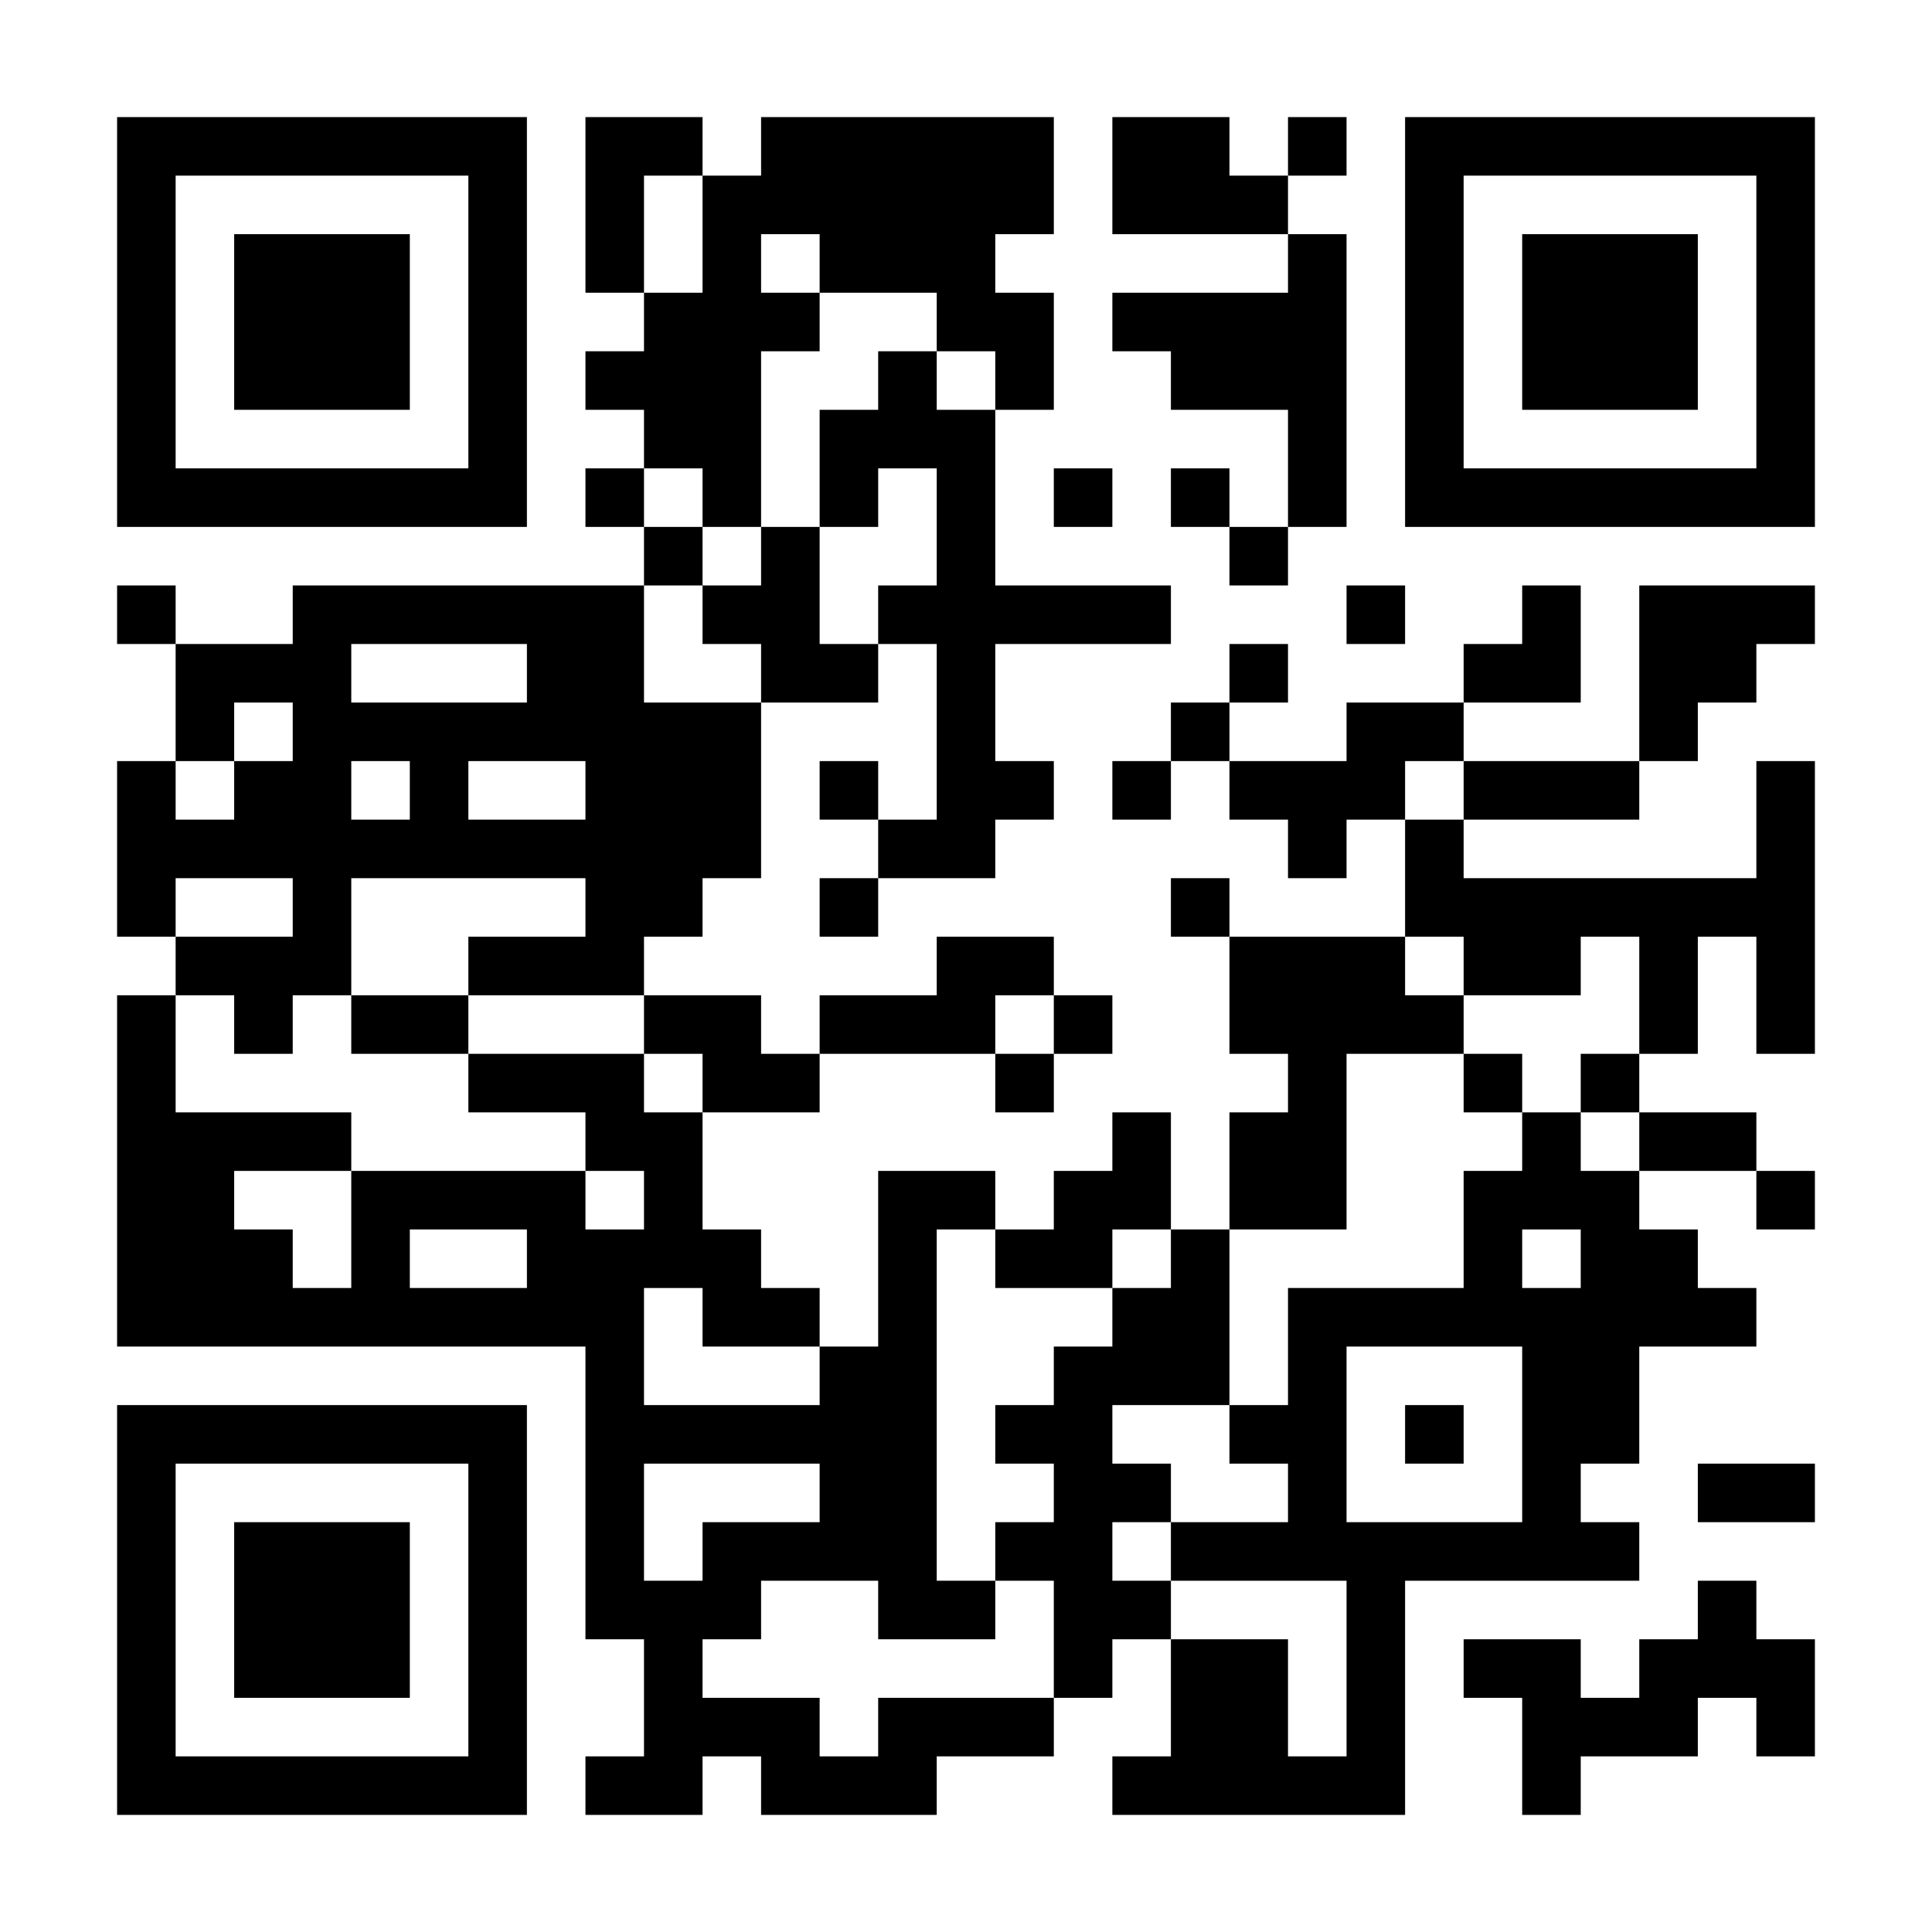
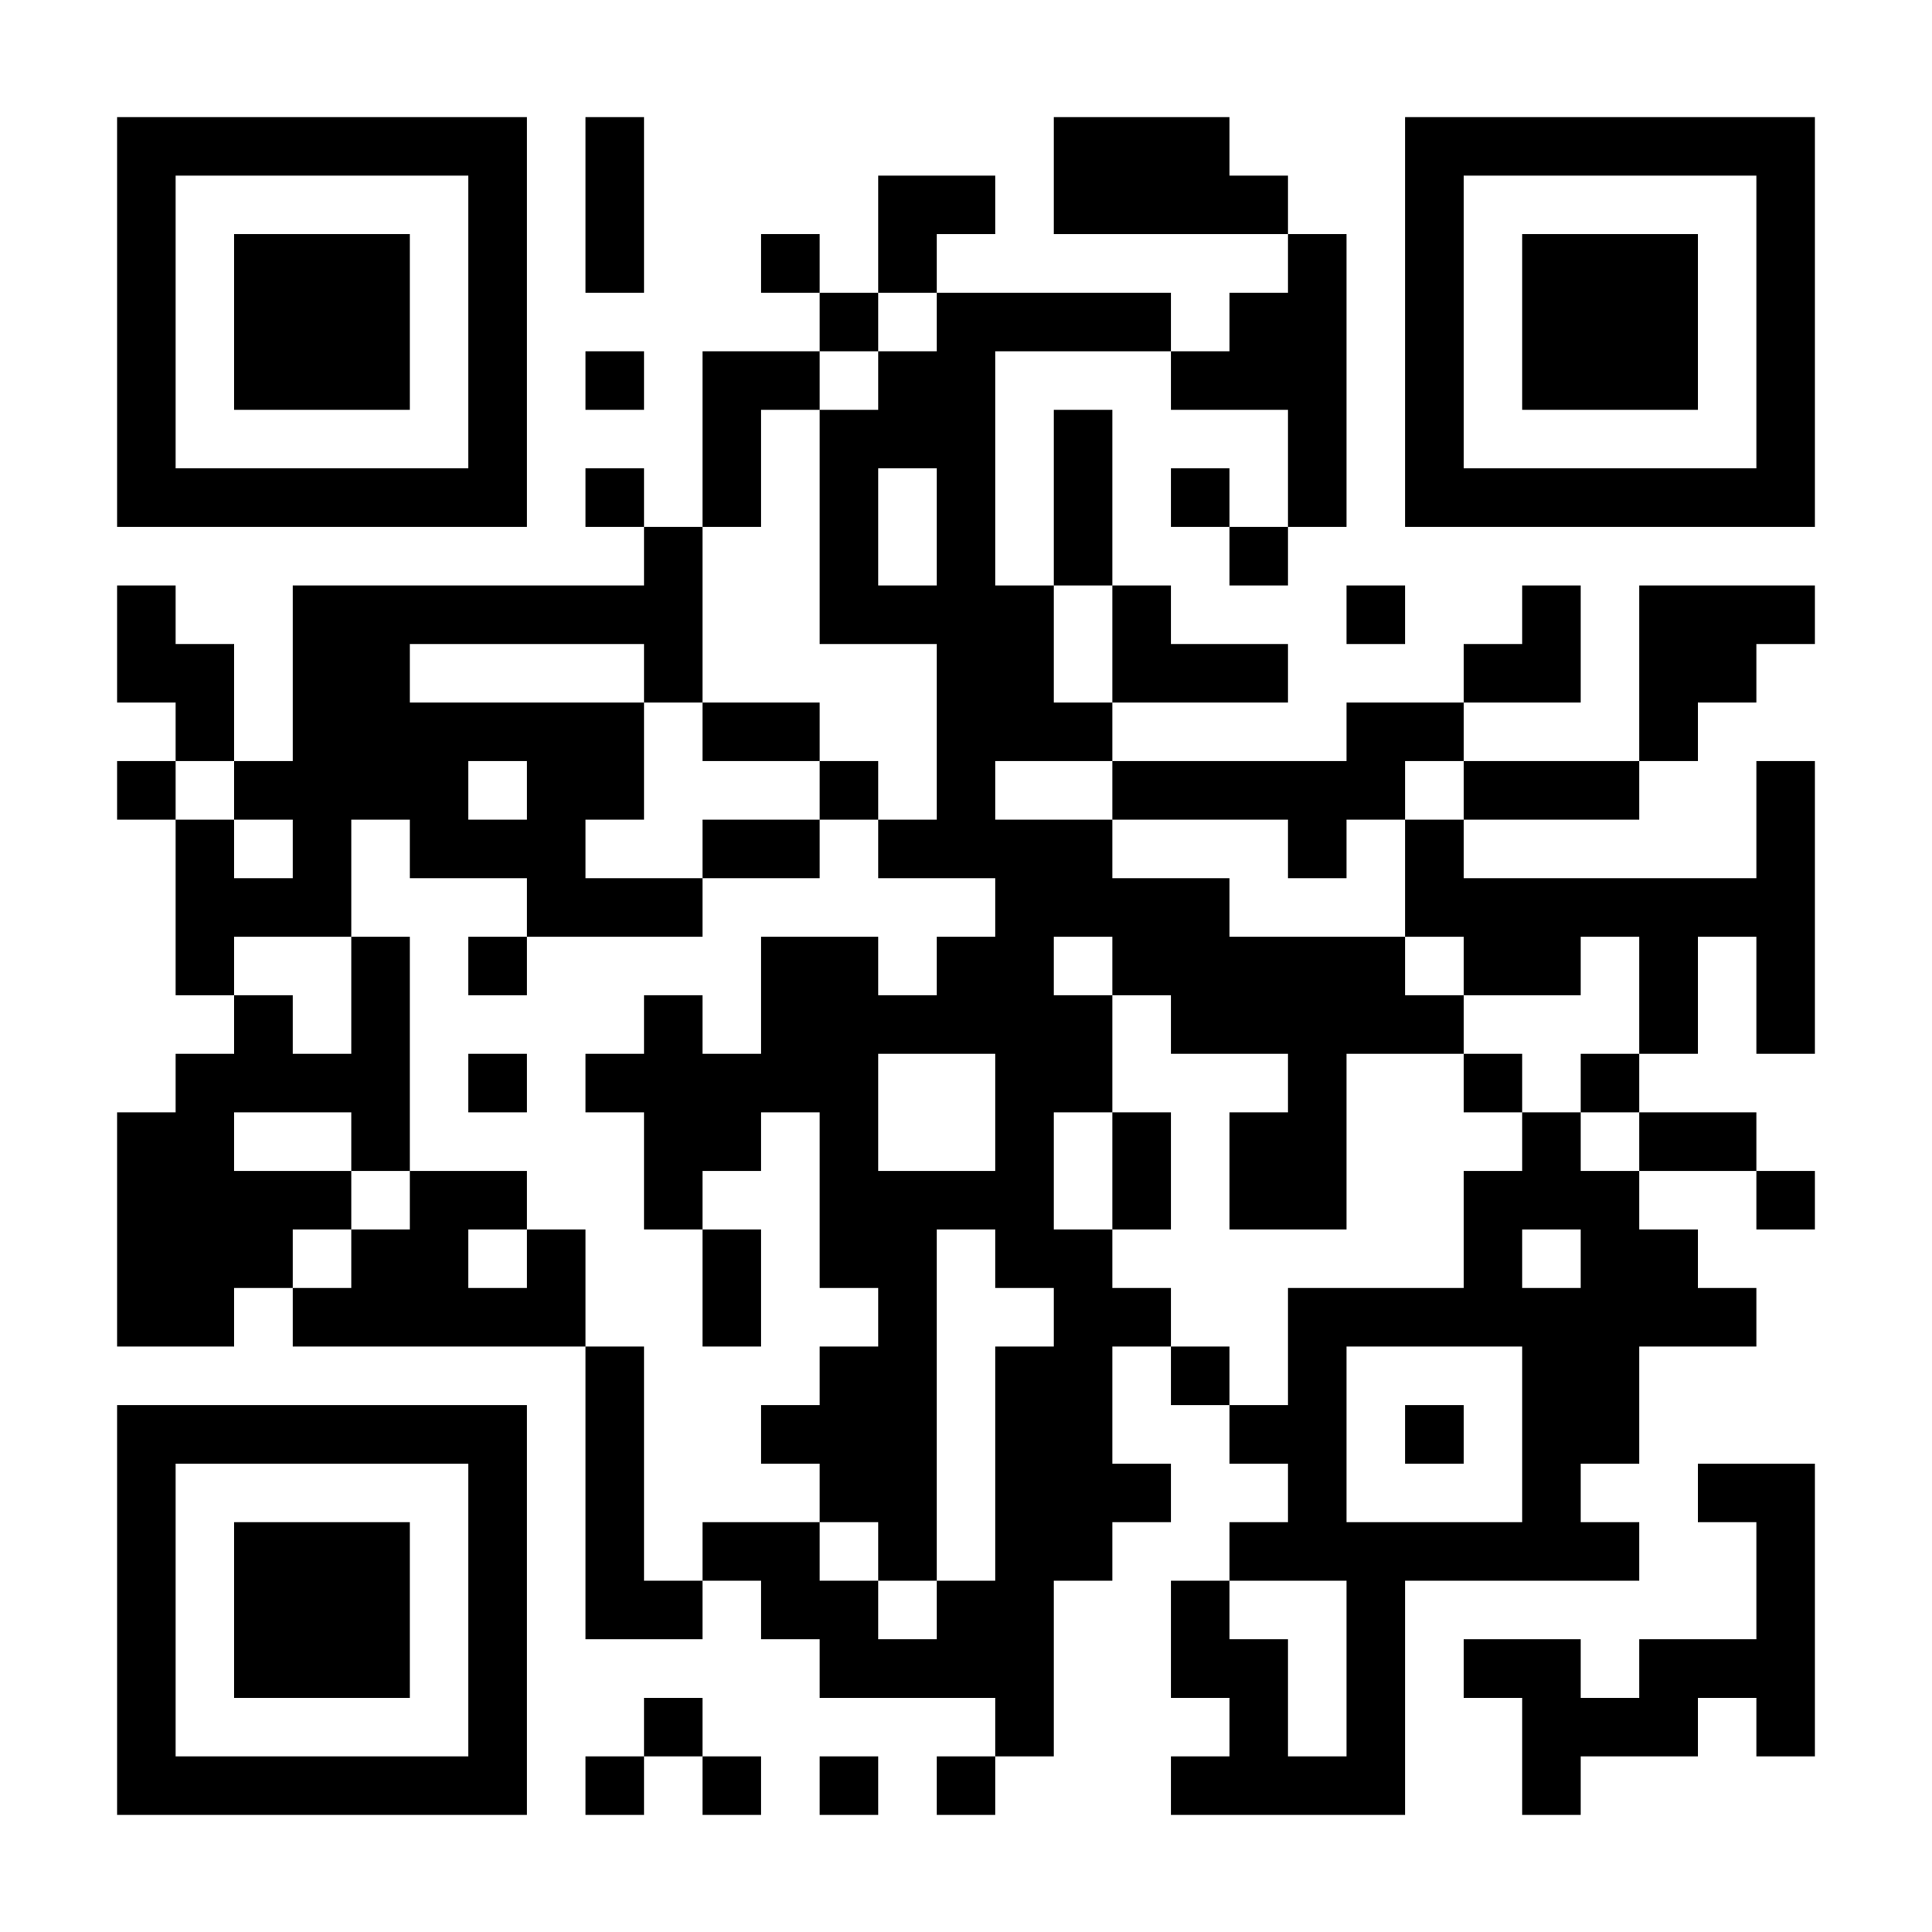
<svg xmlns="http://www.w3.org/2000/svg" version="1.1" viewBox="0 0 132 132" preserveAspectRatio="xMinYMin meet">
  <rect width="100%" height="100%" fill="white" cx="0" cy="0" />
-   <path d="M8,8l4,0 0,4 -4,0 0,-4z M12,8l4,0 0,4 -4,0 0,-4z M16,8l4,0 0,4 -4,0 0,-4z M20,8l4,0 0,4 -4,0 0,-4z M24,8l4,0 0,4 -4,0 0,-4z M28,8l4,0 0,4 -4,0 0,-4z M32,8l4,0 0,4 -4,0 0,-4z M40,8l4,0 0,4 -4,0 0,-4z M44,8l4,0 0,4 -4,0 0,-4z M52,8l4,0 0,4 -4,0 0,-4z M56,8l4,0 0,4 -4,0 0,-4z M60,8l4,0 0,4 -4,0 0,-4z M64,8l4,0 0,4 -4,0 0,-4z M68,8l4,0 0,4 -4,0 0,-4z M76,8l4,0 0,4 -4,0 0,-4z M80,8l4,0 0,4 -4,0 0,-4z M88,8l4,0 0,4 -4,0 0,-4z M96,8l4,0 0,4 -4,0 0,-4z M100,8l4,0 0,4 -4,0 0,-4z M104,8l4,0 0,4 -4,0 0,-4z M108,8l4,0 0,4 -4,0 0,-4z M112,8l4,0 0,4 -4,0 0,-4z M116,8l4,0 0,4 -4,0 0,-4z M120,8l4,0 0,4 -4,0 0,-4z M8,12l4,0 0,4 -4,0 0,-4z M32,12l4,0 0,4 -4,0 0,-4z M40,12l4,0 0,4 -4,0 0,-4z M48,12l4,0 0,4 -4,0 0,-4z M52,12l4,0 0,4 -4,0 0,-4z M56,12l4,0 0,4 -4,0 0,-4z M60,12l4,0 0,4 -4,0 0,-4z M64,12l4,0 0,4 -4,0 0,-4z M68,12l4,0 0,4 -4,0 0,-4z M76,12l4,0 0,4 -4,0 0,-4z M80,12l4,0 0,4 -4,0 0,-4z M84,12l4,0 0,4 -4,0 0,-4z M96,12l4,0 0,4 -4,0 0,-4z M120,12l4,0 0,4 -4,0 0,-4z M8,16l4,0 0,4 -4,0 0,-4z M16,16l4,0 0,4 -4,0 0,-4z M20,16l4,0 0,4 -4,0 0,-4z M24,16l4,0 0,4 -4,0 0,-4z M32,16l4,0 0,4 -4,0 0,-4z M40,16l4,0 0,4 -4,0 0,-4z M48,16l4,0 0,4 -4,0 0,-4z M56,16l4,0 0,4 -4,0 0,-4z M60,16l4,0 0,4 -4,0 0,-4z M64,16l4,0 0,4 -4,0 0,-4z M88,16l4,0 0,4 -4,0 0,-4z M96,16l4,0 0,4 -4,0 0,-4z M104,16l4,0 0,4 -4,0 0,-4z M108,16l4,0 0,4 -4,0 0,-4z M112,16l4,0 0,4 -4,0 0,-4z M120,16l4,0 0,4 -4,0 0,-4z M8,20l4,0 0,4 -4,0 0,-4z M16,20l4,0 0,4 -4,0 0,-4z M20,20l4,0 0,4 -4,0 0,-4z M24,20l4,0 0,4 -4,0 0,-4z M32,20l4,0 0,4 -4,0 0,-4z M44,20l4,0 0,4 -4,0 0,-4z M48,20l4,0 0,4 -4,0 0,-4z M52,20l4,0 0,4 -4,0 0,-4z M64,20l4,0 0,4 -4,0 0,-4z M68,20l4,0 0,4 -4,0 0,-4z M76,20l4,0 0,4 -4,0 0,-4z M80,20l4,0 0,4 -4,0 0,-4z M84,20l4,0 0,4 -4,0 0,-4z M88,20l4,0 0,4 -4,0 0,-4z M96,20l4,0 0,4 -4,0 0,-4z M104,20l4,0 0,4 -4,0 0,-4z M108,20l4,0 0,4 -4,0 0,-4z M112,20l4,0 0,4 -4,0 0,-4z M120,20l4,0 0,4 -4,0 0,-4z M8,24l4,0 0,4 -4,0 0,-4z M16,24l4,0 0,4 -4,0 0,-4z M20,24l4,0 0,4 -4,0 0,-4z M24,24l4,0 0,4 -4,0 0,-4z M32,24l4,0 0,4 -4,0 0,-4z M40,24l4,0 0,4 -4,0 0,-4z M44,24l4,0 0,4 -4,0 0,-4z M48,24l4,0 0,4 -4,0 0,-4z M60,24l4,0 0,4 -4,0 0,-4z M68,24l4,0 0,4 -4,0 0,-4z M80,24l4,0 0,4 -4,0 0,-4z M84,24l4,0 0,4 -4,0 0,-4z M88,24l4,0 0,4 -4,0 0,-4z M96,24l4,0 0,4 -4,0 0,-4z M104,24l4,0 0,4 -4,0 0,-4z M108,24l4,0 0,4 -4,0 0,-4z M112,24l4,0 0,4 -4,0 0,-4z M120,24l4,0 0,4 -4,0 0,-4z M8,28l4,0 0,4 -4,0 0,-4z M32,28l4,0 0,4 -4,0 0,-4z M44,28l4,0 0,4 -4,0 0,-4z M48,28l4,0 0,4 -4,0 0,-4z M56,28l4,0 0,4 -4,0 0,-4z M60,28l4,0 0,4 -4,0 0,-4z M64,28l4,0 0,4 -4,0 0,-4z M88,28l4,0 0,4 -4,0 0,-4z M96,28l4,0 0,4 -4,0 0,-4z M120,28l4,0 0,4 -4,0 0,-4z M8,32l4,0 0,4 -4,0 0,-4z M12,32l4,0 0,4 -4,0 0,-4z M16,32l4,0 0,4 -4,0 0,-4z M20,32l4,0 0,4 -4,0 0,-4z M24,32l4,0 0,4 -4,0 0,-4z M28,32l4,0 0,4 -4,0 0,-4z M32,32l4,0 0,4 -4,0 0,-4z M40,32l4,0 0,4 -4,0 0,-4z M48,32l4,0 0,4 -4,0 0,-4z M56,32l4,0 0,4 -4,0 0,-4z M64,32l4,0 0,4 -4,0 0,-4z M72,32l4,0 0,4 -4,0 0,-4z M80,32l4,0 0,4 -4,0 0,-4z M88,32l4,0 0,4 -4,0 0,-4z M96,32l4,0 0,4 -4,0 0,-4z M100,32l4,0 0,4 -4,0 0,-4z M104,32l4,0 0,4 -4,0 0,-4z M108,32l4,0 0,4 -4,0 0,-4z M112,32l4,0 0,4 -4,0 0,-4z M116,32l4,0 0,4 -4,0 0,-4z M120,32l4,0 0,4 -4,0 0,-4z M44,36l4,0 0,4 -4,0 0,-4z M52,36l4,0 0,4 -4,0 0,-4z M64,36l4,0 0,4 -4,0 0,-4z M84,36l4,0 0,4 -4,0 0,-4z M8,40l4,0 0,4 -4,0 0,-4z M20,40l4,0 0,4 -4,0 0,-4z M24,40l4,0 0,4 -4,0 0,-4z M28,40l4,0 0,4 -4,0 0,-4z M32,40l4,0 0,4 -4,0 0,-4z M36,40l4,0 0,4 -4,0 0,-4z M40,40l4,0 0,4 -4,0 0,-4z M48,40l4,0 0,4 -4,0 0,-4z M52,40l4,0 0,4 -4,0 0,-4z M60,40l4,0 0,4 -4,0 0,-4z M64,40l4,0 0,4 -4,0 0,-4z M68,40l4,0 0,4 -4,0 0,-4z M72,40l4,0 0,4 -4,0 0,-4z M76,40l4,0 0,4 -4,0 0,-4z M92,40l4,0 0,4 -4,0 0,-4z M104,40l4,0 0,4 -4,0 0,-4z M112,40l4,0 0,4 -4,0 0,-4z M116,40l4,0 0,4 -4,0 0,-4z M120,40l4,0 0,4 -4,0 0,-4z M12,44l4,0 0,4 -4,0 0,-4z M16,44l4,0 0,4 -4,0 0,-4z M20,44l4,0 0,4 -4,0 0,-4z M36,44l4,0 0,4 -4,0 0,-4z M40,44l4,0 0,4 -4,0 0,-4z M52,44l4,0 0,4 -4,0 0,-4z M56,44l4,0 0,4 -4,0 0,-4z M64,44l4,0 0,4 -4,0 0,-4z M84,44l4,0 0,4 -4,0 0,-4z M100,44l4,0 0,4 -4,0 0,-4z M104,44l4,0 0,4 -4,0 0,-4z M112,44l4,0 0,4 -4,0 0,-4z M116,44l4,0 0,4 -4,0 0,-4z M12,48l4,0 0,4 -4,0 0,-4z M20,48l4,0 0,4 -4,0 0,-4z M24,48l4,0 0,4 -4,0 0,-4z M28,48l4,0 0,4 -4,0 0,-4z M32,48l4,0 0,4 -4,0 0,-4z M36,48l4,0 0,4 -4,0 0,-4z M40,48l4,0 0,4 -4,0 0,-4z M44,48l4,0 0,4 -4,0 0,-4z M48,48l4,0 0,4 -4,0 0,-4z M64,48l4,0 0,4 -4,0 0,-4z M80,48l4,0 0,4 -4,0 0,-4z M92,48l4,0 0,4 -4,0 0,-4z M96,48l4,0 0,4 -4,0 0,-4z M112,48l4,0 0,4 -4,0 0,-4z M8,52l4,0 0,4 -4,0 0,-4z M16,52l4,0 0,4 -4,0 0,-4z M20,52l4,0 0,4 -4,0 0,-4z M28,52l4,0 0,4 -4,0 0,-4z M40,52l4,0 0,4 -4,0 0,-4z M44,52l4,0 0,4 -4,0 0,-4z M48,52l4,0 0,4 -4,0 0,-4z M56,52l4,0 0,4 -4,0 0,-4z M64,52l4,0 0,4 -4,0 0,-4z M68,52l4,0 0,4 -4,0 0,-4z M76,52l4,0 0,4 -4,0 0,-4z M84,52l4,0 0,4 -4,0 0,-4z M88,52l4,0 0,4 -4,0 0,-4z M92,52l4,0 0,4 -4,0 0,-4z M100,52l4,0 0,4 -4,0 0,-4z M104,52l4,0 0,4 -4,0 0,-4z M108,52l4,0 0,4 -4,0 0,-4z M120,52l4,0 0,4 -4,0 0,-4z M8,56l4,0 0,4 -4,0 0,-4z M12,56l4,0 0,4 -4,0 0,-4z M16,56l4,0 0,4 -4,0 0,-4z M20,56l4,0 0,4 -4,0 0,-4z M24,56l4,0 0,4 -4,0 0,-4z M28,56l4,0 0,4 -4,0 0,-4z M32,56l4,0 0,4 -4,0 0,-4z M36,56l4,0 0,4 -4,0 0,-4z M40,56l4,0 0,4 -4,0 0,-4z M44,56l4,0 0,4 -4,0 0,-4z M48,56l4,0 0,4 -4,0 0,-4z M60,56l4,0 0,4 -4,0 0,-4z M64,56l4,0 0,4 -4,0 0,-4z M88,56l4,0 0,4 -4,0 0,-4z M96,56l4,0 0,4 -4,0 0,-4z M120,56l4,0 0,4 -4,0 0,-4z M8,60l4,0 0,4 -4,0 0,-4z M20,60l4,0 0,4 -4,0 0,-4z M40,60l4,0 0,4 -4,0 0,-4z M44,60l4,0 0,4 -4,0 0,-4z M56,60l4,0 0,4 -4,0 0,-4z M80,60l4,0 0,4 -4,0 0,-4z M96,60l4,0 0,4 -4,0 0,-4z M100,60l4,0 0,4 -4,0 0,-4z M104,60l4,0 0,4 -4,0 0,-4z M108,60l4,0 0,4 -4,0 0,-4z M112,60l4,0 0,4 -4,0 0,-4z M116,60l4,0 0,4 -4,0 0,-4z M120,60l4,0 0,4 -4,0 0,-4z M12,64l4,0 0,4 -4,0 0,-4z M16,64l4,0 0,4 -4,0 0,-4z M20,64l4,0 0,4 -4,0 0,-4z M32,64l4,0 0,4 -4,0 0,-4z M36,64l4,0 0,4 -4,0 0,-4z M40,64l4,0 0,4 -4,0 0,-4z M64,64l4,0 0,4 -4,0 0,-4z M68,64l4,0 0,4 -4,0 0,-4z M84,64l4,0 0,4 -4,0 0,-4z M88,64l4,0 0,4 -4,0 0,-4z M92,64l4,0 0,4 -4,0 0,-4z M100,64l4,0 0,4 -4,0 0,-4z M104,64l4,0 0,4 -4,0 0,-4z M112,64l4,0 0,4 -4,0 0,-4z M120,64l4,0 0,4 -4,0 0,-4z M8,68l4,0 0,4 -4,0 0,-4z M16,68l4,0 0,4 -4,0 0,-4z M24,68l4,0 0,4 -4,0 0,-4z M28,68l4,0 0,4 -4,0 0,-4z M44,68l4,0 0,4 -4,0 0,-4z M48,68l4,0 0,4 -4,0 0,-4z M56,68l4,0 0,4 -4,0 0,-4z M60,68l4,0 0,4 -4,0 0,-4z M64,68l4,0 0,4 -4,0 0,-4z M72,68l4,0 0,4 -4,0 0,-4z M84,68l4,0 0,4 -4,0 0,-4z M88,68l4,0 0,4 -4,0 0,-4z M92,68l4,0 0,4 -4,0 0,-4z M96,68l4,0 0,4 -4,0 0,-4z M112,68l4,0 0,4 -4,0 0,-4z M120,68l4,0 0,4 -4,0 0,-4z M8,72l4,0 0,4 -4,0 0,-4z M32,72l4,0 0,4 -4,0 0,-4z M36,72l4,0 0,4 -4,0 0,-4z M40,72l4,0 0,4 -4,0 0,-4z M48,72l4,0 0,4 -4,0 0,-4z M52,72l4,0 0,4 -4,0 0,-4z M68,72l4,0 0,4 -4,0 0,-4z M88,72l4,0 0,4 -4,0 0,-4z M100,72l4,0 0,4 -4,0 0,-4z M108,72l4,0 0,4 -4,0 0,-4z M8,76l4,0 0,4 -4,0 0,-4z M12,76l4,0 0,4 -4,0 0,-4z M16,76l4,0 0,4 -4,0 0,-4z M20,76l4,0 0,4 -4,0 0,-4z M40,76l4,0 0,4 -4,0 0,-4z M44,76l4,0 0,4 -4,0 0,-4z M76,76l4,0 0,4 -4,0 0,-4z M84,76l4,0 0,4 -4,0 0,-4z M88,76l4,0 0,4 -4,0 0,-4z M104,76l4,0 0,4 -4,0 0,-4z M112,76l4,0 0,4 -4,0 0,-4z M116,76l4,0 0,4 -4,0 0,-4z M8,80l4,0 0,4 -4,0 0,-4z M12,80l4,0 0,4 -4,0 0,-4z M24,80l4,0 0,4 -4,0 0,-4z M28,80l4,0 0,4 -4,0 0,-4z M32,80l4,0 0,4 -4,0 0,-4z M36,80l4,0 0,4 -4,0 0,-4z M44,80l4,0 0,4 -4,0 0,-4z M60,80l4,0 0,4 -4,0 0,-4z M64,80l4,0 0,4 -4,0 0,-4z M72,80l4,0 0,4 -4,0 0,-4z M76,80l4,0 0,4 -4,0 0,-4z M84,80l4,0 0,4 -4,0 0,-4z M88,80l4,0 0,4 -4,0 0,-4z M100,80l4,0 0,4 -4,0 0,-4z M104,80l4,0 0,4 -4,0 0,-4z M108,80l4,0 0,4 -4,0 0,-4z M120,80l4,0 0,4 -4,0 0,-4z M8,84l4,0 0,4 -4,0 0,-4z M12,84l4,0 0,4 -4,0 0,-4z M16,84l4,0 0,4 -4,0 0,-4z M24,84l4,0 0,4 -4,0 0,-4z M36,84l4,0 0,4 -4,0 0,-4z M40,84l4,0 0,4 -4,0 0,-4z M44,84l4,0 0,4 -4,0 0,-4z M48,84l4,0 0,4 -4,0 0,-4z M60,84l4,0 0,4 -4,0 0,-4z M68,84l4,0 0,4 -4,0 0,-4z M72,84l4,0 0,4 -4,0 0,-4z M80,84l4,0 0,4 -4,0 0,-4z M100,84l4,0 0,4 -4,0 0,-4z M108,84l4,0 0,4 -4,0 0,-4z M112,84l4,0 0,4 -4,0 0,-4z M8,88l4,0 0,4 -4,0 0,-4z M12,88l4,0 0,4 -4,0 0,-4z M16,88l4,0 0,4 -4,0 0,-4z M20,88l4,0 0,4 -4,0 0,-4z M24,88l4,0 0,4 -4,0 0,-4z M28,88l4,0 0,4 -4,0 0,-4z M32,88l4,0 0,4 -4,0 0,-4z M36,88l4,0 0,4 -4,0 0,-4z M40,88l4,0 0,4 -4,0 0,-4z M48,88l4,0 0,4 -4,0 0,-4z M52,88l4,0 0,4 -4,0 0,-4z M60,88l4,0 0,4 -4,0 0,-4z M76,88l4,0 0,4 -4,0 0,-4z M80,88l4,0 0,4 -4,0 0,-4z M88,88l4,0 0,4 -4,0 0,-4z M92,88l4,0 0,4 -4,0 0,-4z M96,88l4,0 0,4 -4,0 0,-4z M100,88l4,0 0,4 -4,0 0,-4z M104,88l4,0 0,4 -4,0 0,-4z M108,88l4,0 0,4 -4,0 0,-4z M112,88l4,0 0,4 -4,0 0,-4z M116,88l4,0 0,4 -4,0 0,-4z M40,92l4,0 0,4 -4,0 0,-4z M56,92l4,0 0,4 -4,0 0,-4z M60,92l4,0 0,4 -4,0 0,-4z M72,92l4,0 0,4 -4,0 0,-4z M76,92l4,0 0,4 -4,0 0,-4z M80,92l4,0 0,4 -4,0 0,-4z M88,92l4,0 0,4 -4,0 0,-4z M104,92l4,0 0,4 -4,0 0,-4z M108,92l4,0 0,4 -4,0 0,-4z M8,96l4,0 0,4 -4,0 0,-4z M12,96l4,0 0,4 -4,0 0,-4z M16,96l4,0 0,4 -4,0 0,-4z M20,96l4,0 0,4 -4,0 0,-4z M24,96l4,0 0,4 -4,0 0,-4z M28,96l4,0 0,4 -4,0 0,-4z M32,96l4,0 0,4 -4,0 0,-4z M40,96l4,0 0,4 -4,0 0,-4z M44,96l4,0 0,4 -4,0 0,-4z M48,96l4,0 0,4 -4,0 0,-4z M52,96l4,0 0,4 -4,0 0,-4z M56,96l4,0 0,4 -4,0 0,-4z M60,96l4,0 0,4 -4,0 0,-4z M68,96l4,0 0,4 -4,0 0,-4z M72,96l4,0 0,4 -4,0 0,-4z M84,96l4,0 0,4 -4,0 0,-4z M88,96l4,0 0,4 -4,0 0,-4z M96,96l4,0 0,4 -4,0 0,-4z M104,96l4,0 0,4 -4,0 0,-4z M108,96l4,0 0,4 -4,0 0,-4z M8,100l4,0 0,4 -4,0 0,-4z M32,100l4,0 0,4 -4,0 0,-4z M40,100l4,0 0,4 -4,0 0,-4z M56,100l4,0 0,4 -4,0 0,-4z M60,100l4,0 0,4 -4,0 0,-4z M72,100l4,0 0,4 -4,0 0,-4z M76,100l4,0 0,4 -4,0 0,-4z M88,100l4,0 0,4 -4,0 0,-4z M104,100l4,0 0,4 -4,0 0,-4z M116,100l4,0 0,4 -4,0 0,-4z M120,100l4,0 0,4 -4,0 0,-4z M8,104l4,0 0,4 -4,0 0,-4z M16,104l4,0 0,4 -4,0 0,-4z M20,104l4,0 0,4 -4,0 0,-4z M24,104l4,0 0,4 -4,0 0,-4z M32,104l4,0 0,4 -4,0 0,-4z M40,104l4,0 0,4 -4,0 0,-4z M48,104l4,0 0,4 -4,0 0,-4z M52,104l4,0 0,4 -4,0 0,-4z M56,104l4,0 0,4 -4,0 0,-4z M60,104l4,0 0,4 -4,0 0,-4z M68,104l4,0 0,4 -4,0 0,-4z M72,104l4,0 0,4 -4,0 0,-4z M80,104l4,0 0,4 -4,0 0,-4z M84,104l4,0 0,4 -4,0 0,-4z M88,104l4,0 0,4 -4,0 0,-4z M92,104l4,0 0,4 -4,0 0,-4z M96,104l4,0 0,4 -4,0 0,-4z M100,104l4,0 0,4 -4,0 0,-4z M104,104l4,0 0,4 -4,0 0,-4z M108,104l4,0 0,4 -4,0 0,-4z M8,108l4,0 0,4 -4,0 0,-4z M16,108l4,0 0,4 -4,0 0,-4z M20,108l4,0 0,4 -4,0 0,-4z M24,108l4,0 0,4 -4,0 0,-4z M32,108l4,0 0,4 -4,0 0,-4z M40,108l4,0 0,4 -4,0 0,-4z M44,108l4,0 0,4 -4,0 0,-4z M48,108l4,0 0,4 -4,0 0,-4z M60,108l4,0 0,4 -4,0 0,-4z M64,108l4,0 0,4 -4,0 0,-4z M72,108l4,0 0,4 -4,0 0,-4z M76,108l4,0 0,4 -4,0 0,-4z M92,108l4,0 0,4 -4,0 0,-4z M116,108l4,0 0,4 -4,0 0,-4z M8,112l4,0 0,4 -4,0 0,-4z M16,112l4,0 0,4 -4,0 0,-4z M20,112l4,0 0,4 -4,0 0,-4z M24,112l4,0 0,4 -4,0 0,-4z M32,112l4,0 0,4 -4,0 0,-4z M44,112l4,0 0,4 -4,0 0,-4z M72,112l4,0 0,4 -4,0 0,-4z M80,112l4,0 0,4 -4,0 0,-4z M84,112l4,0 0,4 -4,0 0,-4z M92,112l4,0 0,4 -4,0 0,-4z M100,112l4,0 0,4 -4,0 0,-4z M104,112l4,0 0,4 -4,0 0,-4z M112,112l4,0 0,4 -4,0 0,-4z M116,112l4,0 0,4 -4,0 0,-4z M120,112l4,0 0,4 -4,0 0,-4z M8,116l4,0 0,4 -4,0 0,-4z M32,116l4,0 0,4 -4,0 0,-4z M44,116l4,0 0,4 -4,0 0,-4z M48,116l4,0 0,4 -4,0 0,-4z M52,116l4,0 0,4 -4,0 0,-4z M60,116l4,0 0,4 -4,0 0,-4z M64,116l4,0 0,4 -4,0 0,-4z M68,116l4,0 0,4 -4,0 0,-4z M80,116l4,0 0,4 -4,0 0,-4z M84,116l4,0 0,4 -4,0 0,-4z M92,116l4,0 0,4 -4,0 0,-4z M104,116l4,0 0,4 -4,0 0,-4z M108,116l4,0 0,4 -4,0 0,-4z M112,116l4,0 0,4 -4,0 0,-4z M120,116l4,0 0,4 -4,0 0,-4z M8,120l4,0 0,4 -4,0 0,-4z M12,120l4,0 0,4 -4,0 0,-4z M16,120l4,0 0,4 -4,0 0,-4z M20,120l4,0 0,4 -4,0 0,-4z M24,120l4,0 0,4 -4,0 0,-4z M28,120l4,0 0,4 -4,0 0,-4z M32,120l4,0 0,4 -4,0 0,-4z M40,120l4,0 0,4 -4,0 0,-4z M44,120l4,0 0,4 -4,0 0,-4z M52,120l4,0 0,4 -4,0 0,-4z M56,120l4,0 0,4 -4,0 0,-4z M60,120l4,0 0,4 -4,0 0,-4z M76,120l4,0 0,4 -4,0 0,-4z M80,120l4,0 0,4 -4,0 0,-4z M84,120l4,0 0,4 -4,0 0,-4z M88,120l4,0 0,4 -4,0 0,-4z M92,120l4,0 0,4 -4,0 0,-4z M104,120l4,0 0,4 -4,0 0,-4z " stroke="transparent" fill="black" />
+   <path d="M8,8l4,0 0,4 -4,0 0,-4z M12,8l4,0 0,4 -4,0 0,-4z M16,8l4,0 0,4 -4,0 0,-4z M20,8l4,0 0,4 -4,0 0,-4z M24,8l4,0 0,4 -4,0 0,-4z M28,8l4,0 0,4 -4,0 0,-4z M32,8l4,0 0,4 -4,0 0,-4z M40,8l4,0 0,4 -4,0 0,-4z M72,8l4,0 0,4 -4,0 0,-4z M76,8l4,0 0,4 -4,0 0,-4z M80,8l4,0 0,4 -4,0 0,-4z M96,8l4,0 0,4 -4,0 0,-4z M100,8l4,0 0,4 -4,0 0,-4z M104,8l4,0 0,4 -4,0 0,-4z M108,8l4,0 0,4 -4,0 0,-4z M112,8l4,0 0,4 -4,0 0,-4z M116,8l4,0 0,4 -4,0 0,-4z M120,8l4,0 0,4 -4,0 0,-4z M8,12l4,0 0,4 -4,0 0,-4z M32,12l4,0 0,4 -4,0 0,-4z M40,12l4,0 0,4 -4,0 0,-4z M60,12l4,0 0,4 -4,0 0,-4z M64,12l4,0 0,4 -4,0 0,-4z M72,12l4,0 0,4 -4,0 0,-4z M76,12l4,0 0,4 -4,0 0,-4z M80,12l4,0 0,4 -4,0 0,-4z M84,12l4,0 0,4 -4,0 0,-4z M96,12l4,0 0,4 -4,0 0,-4z M120,12l4,0 0,4 -4,0 0,-4z M8,16l4,0 0,4 -4,0 0,-4z M16,16l4,0 0,4 -4,0 0,-4z M20,16l4,0 0,4 -4,0 0,-4z M24,16l4,0 0,4 -4,0 0,-4z M32,16l4,0 0,4 -4,0 0,-4z M40,16l4,0 0,4 -4,0 0,-4z M52,16l4,0 0,4 -4,0 0,-4z M60,16l4,0 0,4 -4,0 0,-4z M88,16l4,0 0,4 -4,0 0,-4z M96,16l4,0 0,4 -4,0 0,-4z M104,16l4,0 0,4 -4,0 0,-4z M108,16l4,0 0,4 -4,0 0,-4z M112,16l4,0 0,4 -4,0 0,-4z M120,16l4,0 0,4 -4,0 0,-4z M8,20l4,0 0,4 -4,0 0,-4z M16,20l4,0 0,4 -4,0 0,-4z M20,20l4,0 0,4 -4,0 0,-4z M24,20l4,0 0,4 -4,0 0,-4z M32,20l4,0 0,4 -4,0 0,-4z M56,20l4,0 0,4 -4,0 0,-4z M64,20l4,0 0,4 -4,0 0,-4z M68,20l4,0 0,4 -4,0 0,-4z M72,20l4,0 0,4 -4,0 0,-4z M76,20l4,0 0,4 -4,0 0,-4z M84,20l4,0 0,4 -4,0 0,-4z M88,20l4,0 0,4 -4,0 0,-4z M96,20l4,0 0,4 -4,0 0,-4z M104,20l4,0 0,4 -4,0 0,-4z M108,20l4,0 0,4 -4,0 0,-4z M112,20l4,0 0,4 -4,0 0,-4z M120,20l4,0 0,4 -4,0 0,-4z M8,24l4,0 0,4 -4,0 0,-4z M16,24l4,0 0,4 -4,0 0,-4z M20,24l4,0 0,4 -4,0 0,-4z M24,24l4,0 0,4 -4,0 0,-4z M32,24l4,0 0,4 -4,0 0,-4z M40,24l4,0 0,4 -4,0 0,-4z M48,24l4,0 0,4 -4,0 0,-4z M52,24l4,0 0,4 -4,0 0,-4z M60,24l4,0 0,4 -4,0 0,-4z M64,24l4,0 0,4 -4,0 0,-4z M80,24l4,0 0,4 -4,0 0,-4z M84,24l4,0 0,4 -4,0 0,-4z M88,24l4,0 0,4 -4,0 0,-4z M96,24l4,0 0,4 -4,0 0,-4z M104,24l4,0 0,4 -4,0 0,-4z M108,24l4,0 0,4 -4,0 0,-4z M112,24l4,0 0,4 -4,0 0,-4z M120,24l4,0 0,4 -4,0 0,-4z M8,28l4,0 0,4 -4,0 0,-4z M32,28l4,0 0,4 -4,0 0,-4z M48,28l4,0 0,4 -4,0 0,-4z M56,28l4,0 0,4 -4,0 0,-4z M60,28l4,0 0,4 -4,0 0,-4z M64,28l4,0 0,4 -4,0 0,-4z M72,28l4,0 0,4 -4,0 0,-4z M88,28l4,0 0,4 -4,0 0,-4z M96,28l4,0 0,4 -4,0 0,-4z M120,28l4,0 0,4 -4,0 0,-4z M8,32l4,0 0,4 -4,0 0,-4z M12,32l4,0 0,4 -4,0 0,-4z M16,32l4,0 0,4 -4,0 0,-4z M20,32l4,0 0,4 -4,0 0,-4z M24,32l4,0 0,4 -4,0 0,-4z M28,32l4,0 0,4 -4,0 0,-4z M32,32l4,0 0,4 -4,0 0,-4z M40,32l4,0 0,4 -4,0 0,-4z M48,32l4,0 0,4 -4,0 0,-4z M56,32l4,0 0,4 -4,0 0,-4z M64,32l4,0 0,4 -4,0 0,-4z M72,32l4,0 0,4 -4,0 0,-4z M80,32l4,0 0,4 -4,0 0,-4z M88,32l4,0 0,4 -4,0 0,-4z M96,32l4,0 0,4 -4,0 0,-4z M100,32l4,0 0,4 -4,0 0,-4z M104,32l4,0 0,4 -4,0 0,-4z M108,32l4,0 0,4 -4,0 0,-4z M112,32l4,0 0,4 -4,0 0,-4z M116,32l4,0 0,4 -4,0 0,-4z M120,32l4,0 0,4 -4,0 0,-4z M44,36l4,0 0,4 -4,0 0,-4z M56,36l4,0 0,4 -4,0 0,-4z M64,36l4,0 0,4 -4,0 0,-4z M72,36l4,0 0,4 -4,0 0,-4z M84,36l4,0 0,4 -4,0 0,-4z M8,40l4,0 0,4 -4,0 0,-4z M20,40l4,0 0,4 -4,0 0,-4z M24,40l4,0 0,4 -4,0 0,-4z M28,40l4,0 0,4 -4,0 0,-4z M32,40l4,0 0,4 -4,0 0,-4z M36,40l4,0 0,4 -4,0 0,-4z M40,40l4,0 0,4 -4,0 0,-4z M44,40l4,0 0,4 -4,0 0,-4z M56,40l4,0 0,4 -4,0 0,-4z M60,40l4,0 0,4 -4,0 0,-4z M64,40l4,0 0,4 -4,0 0,-4z M68,40l4,0 0,4 -4,0 0,-4z M76,40l4,0 0,4 -4,0 0,-4z M92,40l4,0 0,4 -4,0 0,-4z M104,40l4,0 0,4 -4,0 0,-4z M112,40l4,0 0,4 -4,0 0,-4z M116,40l4,0 0,4 -4,0 0,-4z M120,40l4,0 0,4 -4,0 0,-4z M8,44l4,0 0,4 -4,0 0,-4z M12,44l4,0 0,4 -4,0 0,-4z M20,44l4,0 0,4 -4,0 0,-4z M24,44l4,0 0,4 -4,0 0,-4z M44,44l4,0 0,4 -4,0 0,-4z M64,44l4,0 0,4 -4,0 0,-4z M68,44l4,0 0,4 -4,0 0,-4z M76,44l4,0 0,4 -4,0 0,-4z M80,44l4,0 0,4 -4,0 0,-4z M84,44l4,0 0,4 -4,0 0,-4z M100,44l4,0 0,4 -4,0 0,-4z M104,44l4,0 0,4 -4,0 0,-4z M112,44l4,0 0,4 -4,0 0,-4z M116,44l4,0 0,4 -4,0 0,-4z M12,48l4,0 0,4 -4,0 0,-4z M20,48l4,0 0,4 -4,0 0,-4z M24,48l4,0 0,4 -4,0 0,-4z M28,48l4,0 0,4 -4,0 0,-4z M32,48l4,0 0,4 -4,0 0,-4z M36,48l4,0 0,4 -4,0 0,-4z M40,48l4,0 0,4 -4,0 0,-4z M48,48l4,0 0,4 -4,0 0,-4z M52,48l4,0 0,4 -4,0 0,-4z M64,48l4,0 0,4 -4,0 0,-4z M68,48l4,0 0,4 -4,0 0,-4z M72,48l4,0 0,4 -4,0 0,-4z M92,48l4,0 0,4 -4,0 0,-4z M96,48l4,0 0,4 -4,0 0,-4z M112,48l4,0 0,4 -4,0 0,-4z M8,52l4,0 0,4 -4,0 0,-4z M16,52l4,0 0,4 -4,0 0,-4z M20,52l4,0 0,4 -4,0 0,-4z M24,52l4,0 0,4 -4,0 0,-4z M28,52l4,0 0,4 -4,0 0,-4z M36,52l4,0 0,4 -4,0 0,-4z M40,52l4,0 0,4 -4,0 0,-4z M56,52l4,0 0,4 -4,0 0,-4z M64,52l4,0 0,4 -4,0 0,-4z M76,52l4,0 0,4 -4,0 0,-4z M80,52l4,0 0,4 -4,0 0,-4z M84,52l4,0 0,4 -4,0 0,-4z M88,52l4,0 0,4 -4,0 0,-4z M92,52l4,0 0,4 -4,0 0,-4z M100,52l4,0 0,4 -4,0 0,-4z M104,52l4,0 0,4 -4,0 0,-4z M108,52l4,0 0,4 -4,0 0,-4z M120,52l4,0 0,4 -4,0 0,-4z M12,56l4,0 0,4 -4,0 0,-4z M20,56l4,0 0,4 -4,0 0,-4z M28,56l4,0 0,4 -4,0 0,-4z M32,56l4,0 0,4 -4,0 0,-4z M36,56l4,0 0,4 -4,0 0,-4z M48,56l4,0 0,4 -4,0 0,-4z M52,56l4,0 0,4 -4,0 0,-4z M60,56l4,0 0,4 -4,0 0,-4z M64,56l4,0 0,4 -4,0 0,-4z M68,56l4,0 0,4 -4,0 0,-4z M72,56l4,0 0,4 -4,0 0,-4z M88,56l4,0 0,4 -4,0 0,-4z M96,56l4,0 0,4 -4,0 0,-4z M120,56l4,0 0,4 -4,0 0,-4z M12,60l4,0 0,4 -4,0 0,-4z M16,60l4,0 0,4 -4,0 0,-4z M20,60l4,0 0,4 -4,0 0,-4z M36,60l4,0 0,4 -4,0 0,-4z M40,60l4,0 0,4 -4,0 0,-4z M44,60l4,0 0,4 -4,0 0,-4z M68,60l4,0 0,4 -4,0 0,-4z M72,60l4,0 0,4 -4,0 0,-4z M76,60l4,0 0,4 -4,0 0,-4z M80,60l4,0 0,4 -4,0 0,-4z M96,60l4,0 0,4 -4,0 0,-4z M100,60l4,0 0,4 -4,0 0,-4z M104,60l4,0 0,4 -4,0 0,-4z M108,60l4,0 0,4 -4,0 0,-4z M112,60l4,0 0,4 -4,0 0,-4z M116,60l4,0 0,4 -4,0 0,-4z M120,60l4,0 0,4 -4,0 0,-4z M12,64l4,0 0,4 -4,0 0,-4z M24,64l4,0 0,4 -4,0 0,-4z M32,64l4,0 0,4 -4,0 0,-4z M52,64l4,0 0,4 -4,0 0,-4z M56,64l4,0 0,4 -4,0 0,-4z M64,64l4,0 0,4 -4,0 0,-4z M68,64l4,0 0,4 -4,0 0,-4z M76,64l4,0 0,4 -4,0 0,-4z M80,64l4,0 0,4 -4,0 0,-4z M84,64l4,0 0,4 -4,0 0,-4z M88,64l4,0 0,4 -4,0 0,-4z M92,64l4,0 0,4 -4,0 0,-4z M100,64l4,0 0,4 -4,0 0,-4z M104,64l4,0 0,4 -4,0 0,-4z M112,64l4,0 0,4 -4,0 0,-4z M120,64l4,0 0,4 -4,0 0,-4z M16,68l4,0 0,4 -4,0 0,-4z M24,68l4,0 0,4 -4,0 0,-4z M44,68l4,0 0,4 -4,0 0,-4z M52,68l4,0 0,4 -4,0 0,-4z M56,68l4,0 0,4 -4,0 0,-4z M60,68l4,0 0,4 -4,0 0,-4z M64,68l4,0 0,4 -4,0 0,-4z M68,68l4,0 0,4 -4,0 0,-4z M72,68l4,0 0,4 -4,0 0,-4z M80,68l4,0 0,4 -4,0 0,-4z M84,68l4,0 0,4 -4,0 0,-4z M88,68l4,0 0,4 -4,0 0,-4z M92,68l4,0 0,4 -4,0 0,-4z M96,68l4,0 0,4 -4,0 0,-4z M112,68l4,0 0,4 -4,0 0,-4z M120,68l4,0 0,4 -4,0 0,-4z M12,72l4,0 0,4 -4,0 0,-4z M16,72l4,0 0,4 -4,0 0,-4z M20,72l4,0 0,4 -4,0 0,-4z M24,72l4,0 0,4 -4,0 0,-4z M32,72l4,0 0,4 -4,0 0,-4z M40,72l4,0 0,4 -4,0 0,-4z M44,72l4,0 0,4 -4,0 0,-4z M48,72l4,0 0,4 -4,0 0,-4z M52,72l4,0 0,4 -4,0 0,-4z M56,72l4,0 0,4 -4,0 0,-4z M68,72l4,0 0,4 -4,0 0,-4z M72,72l4,0 0,4 -4,0 0,-4z M88,72l4,0 0,4 -4,0 0,-4z M100,72l4,0 0,4 -4,0 0,-4z M108,72l4,0 0,4 -4,0 0,-4z M8,76l4,0 0,4 -4,0 0,-4z M12,76l4,0 0,4 -4,0 0,-4z M24,76l4,0 0,4 -4,0 0,-4z M44,76l4,0 0,4 -4,0 0,-4z M48,76l4,0 0,4 -4,0 0,-4z M56,76l4,0 0,4 -4,0 0,-4z M68,76l4,0 0,4 -4,0 0,-4z M76,76l4,0 0,4 -4,0 0,-4z M84,76l4,0 0,4 -4,0 0,-4z M88,76l4,0 0,4 -4,0 0,-4z M104,76l4,0 0,4 -4,0 0,-4z M112,76l4,0 0,4 -4,0 0,-4z M116,76l4,0 0,4 -4,0 0,-4z M8,80l4,0 0,4 -4,0 0,-4z M12,80l4,0 0,4 -4,0 0,-4z M16,80l4,0 0,4 -4,0 0,-4z M20,80l4,0 0,4 -4,0 0,-4z M28,80l4,0 0,4 -4,0 0,-4z M32,80l4,0 0,4 -4,0 0,-4z M44,80l4,0 0,4 -4,0 0,-4z M56,80l4,0 0,4 -4,0 0,-4z M60,80l4,0 0,4 -4,0 0,-4z M64,80l4,0 0,4 -4,0 0,-4z M68,80l4,0 0,4 -4,0 0,-4z M76,80l4,0 0,4 -4,0 0,-4z M84,80l4,0 0,4 -4,0 0,-4z M88,80l4,0 0,4 -4,0 0,-4z M100,80l4,0 0,4 -4,0 0,-4z M104,80l4,0 0,4 -4,0 0,-4z M108,80l4,0 0,4 -4,0 0,-4z M120,80l4,0 0,4 -4,0 0,-4z M8,84l4,0 0,4 -4,0 0,-4z M12,84l4,0 0,4 -4,0 0,-4z M16,84l4,0 0,4 -4,0 0,-4z M24,84l4,0 0,4 -4,0 0,-4z M28,84l4,0 0,4 -4,0 0,-4z M36,84l4,0 0,4 -4,0 0,-4z M48,84l4,0 0,4 -4,0 0,-4z M56,84l4,0 0,4 -4,0 0,-4z M60,84l4,0 0,4 -4,0 0,-4z M68,84l4,0 0,4 -4,0 0,-4z M72,84l4,0 0,4 -4,0 0,-4z M100,84l4,0 0,4 -4,0 0,-4z M108,84l4,0 0,4 -4,0 0,-4z M112,84l4,0 0,4 -4,0 0,-4z M8,88l4,0 0,4 -4,0 0,-4z M12,88l4,0 0,4 -4,0 0,-4z M20,88l4,0 0,4 -4,0 0,-4z M24,88l4,0 0,4 -4,0 0,-4z M28,88l4,0 0,4 -4,0 0,-4z M32,88l4,0 0,4 -4,0 0,-4z M36,88l4,0 0,4 -4,0 0,-4z M48,88l4,0 0,4 -4,0 0,-4z M60,88l4,0 0,4 -4,0 0,-4z M72,88l4,0 0,4 -4,0 0,-4z M76,88l4,0 0,4 -4,0 0,-4z M88,88l4,0 0,4 -4,0 0,-4z M92,88l4,0 0,4 -4,0 0,-4z M96,88l4,0 0,4 -4,0 0,-4z M100,88l4,0 0,4 -4,0 0,-4z M104,88l4,0 0,4 -4,0 0,-4z M108,88l4,0 0,4 -4,0 0,-4z M112,88l4,0 0,4 -4,0 0,-4z M116,88l4,0 0,4 -4,0 0,-4z M40,92l4,0 0,4 -4,0 0,-4z M56,92l4,0 0,4 -4,0 0,-4z M60,92l4,0 0,4 -4,0 0,-4z M68,92l4,0 0,4 -4,0 0,-4z M72,92l4,0 0,4 -4,0 0,-4z M80,92l4,0 0,4 -4,0 0,-4z M88,92l4,0 0,4 -4,0 0,-4z M104,92l4,0 0,4 -4,0 0,-4z M108,92l4,0 0,4 -4,0 0,-4z M8,96l4,0 0,4 -4,0 0,-4z M12,96l4,0 0,4 -4,0 0,-4z M16,96l4,0 0,4 -4,0 0,-4z M20,96l4,0 0,4 -4,0 0,-4z M24,96l4,0 0,4 -4,0 0,-4z M28,96l4,0 0,4 -4,0 0,-4z M32,96l4,0 0,4 -4,0 0,-4z M40,96l4,0 0,4 -4,0 0,-4z M52,96l4,0 0,4 -4,0 0,-4z M56,96l4,0 0,4 -4,0 0,-4z M60,96l4,0 0,4 -4,0 0,-4z M68,96l4,0 0,4 -4,0 0,-4z M72,96l4,0 0,4 -4,0 0,-4z M84,96l4,0 0,4 -4,0 0,-4z M88,96l4,0 0,4 -4,0 0,-4z M96,96l4,0 0,4 -4,0 0,-4z M104,96l4,0 0,4 -4,0 0,-4z M108,96l4,0 0,4 -4,0 0,-4z M8,100l4,0 0,4 -4,0 0,-4z M32,100l4,0 0,4 -4,0 0,-4z M40,100l4,0 0,4 -4,0 0,-4z M56,100l4,0 0,4 -4,0 0,-4z M60,100l4,0 0,4 -4,0 0,-4z M68,100l4,0 0,4 -4,0 0,-4z M72,100l4,0 0,4 -4,0 0,-4z M76,100l4,0 0,4 -4,0 0,-4z M88,100l4,0 0,4 -4,0 0,-4z M104,100l4,0 0,4 -4,0 0,-4z M116,100l4,0 0,4 -4,0 0,-4z M120,100l4,0 0,4 -4,0 0,-4z M8,104l4,0 0,4 -4,0 0,-4z M16,104l4,0 0,4 -4,0 0,-4z M20,104l4,0 0,4 -4,0 0,-4z M24,104l4,0 0,4 -4,0 0,-4z M32,104l4,0 0,4 -4,0 0,-4z M40,104l4,0 0,4 -4,0 0,-4z M48,104l4,0 0,4 -4,0 0,-4z M52,104l4,0 0,4 -4,0 0,-4z M60,104l4,0 0,4 -4,0 0,-4z M68,104l4,0 0,4 -4,0 0,-4z M72,104l4,0 0,4 -4,0 0,-4z M84,104l4,0 0,4 -4,0 0,-4z M88,104l4,0 0,4 -4,0 0,-4z M92,104l4,0 0,4 -4,0 0,-4z M96,104l4,0 0,4 -4,0 0,-4z M100,104l4,0 0,4 -4,0 0,-4z M104,104l4,0 0,4 -4,0 0,-4z M108,104l4,0 0,4 -4,0 0,-4z M120,104l4,0 0,4 -4,0 0,-4z M8,108l4,0 0,4 -4,0 0,-4z M16,108l4,0 0,4 -4,0 0,-4z M20,108l4,0 0,4 -4,0 0,-4z M24,108l4,0 0,4 -4,0 0,-4z M32,108l4,0 0,4 -4,0 0,-4z M40,108l4,0 0,4 -4,0 0,-4z M44,108l4,0 0,4 -4,0 0,-4z M52,108l4,0 0,4 -4,0 0,-4z M56,108l4,0 0,4 -4,0 0,-4z M64,108l4,0 0,4 -4,0 0,-4z M68,108l4,0 0,4 -4,0 0,-4z M80,108l4,0 0,4 -4,0 0,-4z M92,108l4,0 0,4 -4,0 0,-4z M120,108l4,0 0,4 -4,0 0,-4z M8,112l4,0 0,4 -4,0 0,-4z M16,112l4,0 0,4 -4,0 0,-4z M20,112l4,0 0,4 -4,0 0,-4z M24,112l4,0 0,4 -4,0 0,-4z M32,112l4,0 0,4 -4,0 0,-4z M56,112l4,0 0,4 -4,0 0,-4z M60,112l4,0 0,4 -4,0 0,-4z M64,112l4,0 0,4 -4,0 0,-4z M68,112l4,0 0,4 -4,0 0,-4z M80,112l4,0 0,4 -4,0 0,-4z M84,112l4,0 0,4 -4,0 0,-4z M92,112l4,0 0,4 -4,0 0,-4z M100,112l4,0 0,4 -4,0 0,-4z M104,112l4,0 0,4 -4,0 0,-4z M112,112l4,0 0,4 -4,0 0,-4z M116,112l4,0 0,4 -4,0 0,-4z M120,112l4,0 0,4 -4,0 0,-4z M8,116l4,0 0,4 -4,0 0,-4z M32,116l4,0 0,4 -4,0 0,-4z M44,116l4,0 0,4 -4,0 0,-4z M68,116l4,0 0,4 -4,0 0,-4z M84,116l4,0 0,4 -4,0 0,-4z M92,116l4,0 0,4 -4,0 0,-4z M104,116l4,0 0,4 -4,0 0,-4z M108,116l4,0 0,4 -4,0 0,-4z M112,116l4,0 0,4 -4,0 0,-4z M120,116l4,0 0,4 -4,0 0,-4z M8,120l4,0 0,4 -4,0 0,-4z M12,120l4,0 0,4 -4,0 0,-4z M16,120l4,0 0,4 -4,0 0,-4z M20,120l4,0 0,4 -4,0 0,-4z M24,120l4,0 0,4 -4,0 0,-4z M28,120l4,0 0,4 -4,0 0,-4z M32,120l4,0 0,4 -4,0 0,-4z M40,120l4,0 0,4 -4,0 0,-4z M48,120l4,0 0,4 -4,0 0,-4z M56,120l4,0 0,4 -4,0 0,-4z M64,120l4,0 0,4 -4,0 0,-4z M80,120l4,0 0,4 -4,0 0,-4z M84,120l4,0 0,4 -4,0 0,-4z M88,120l4,0 0,4 -4,0 0,-4z M92,120l4,0 0,4 -4,0 0,-4z M104,120l4,0 0,4 -4,0 0,-4z " stroke="transparent" fill="black" />
</svg>
